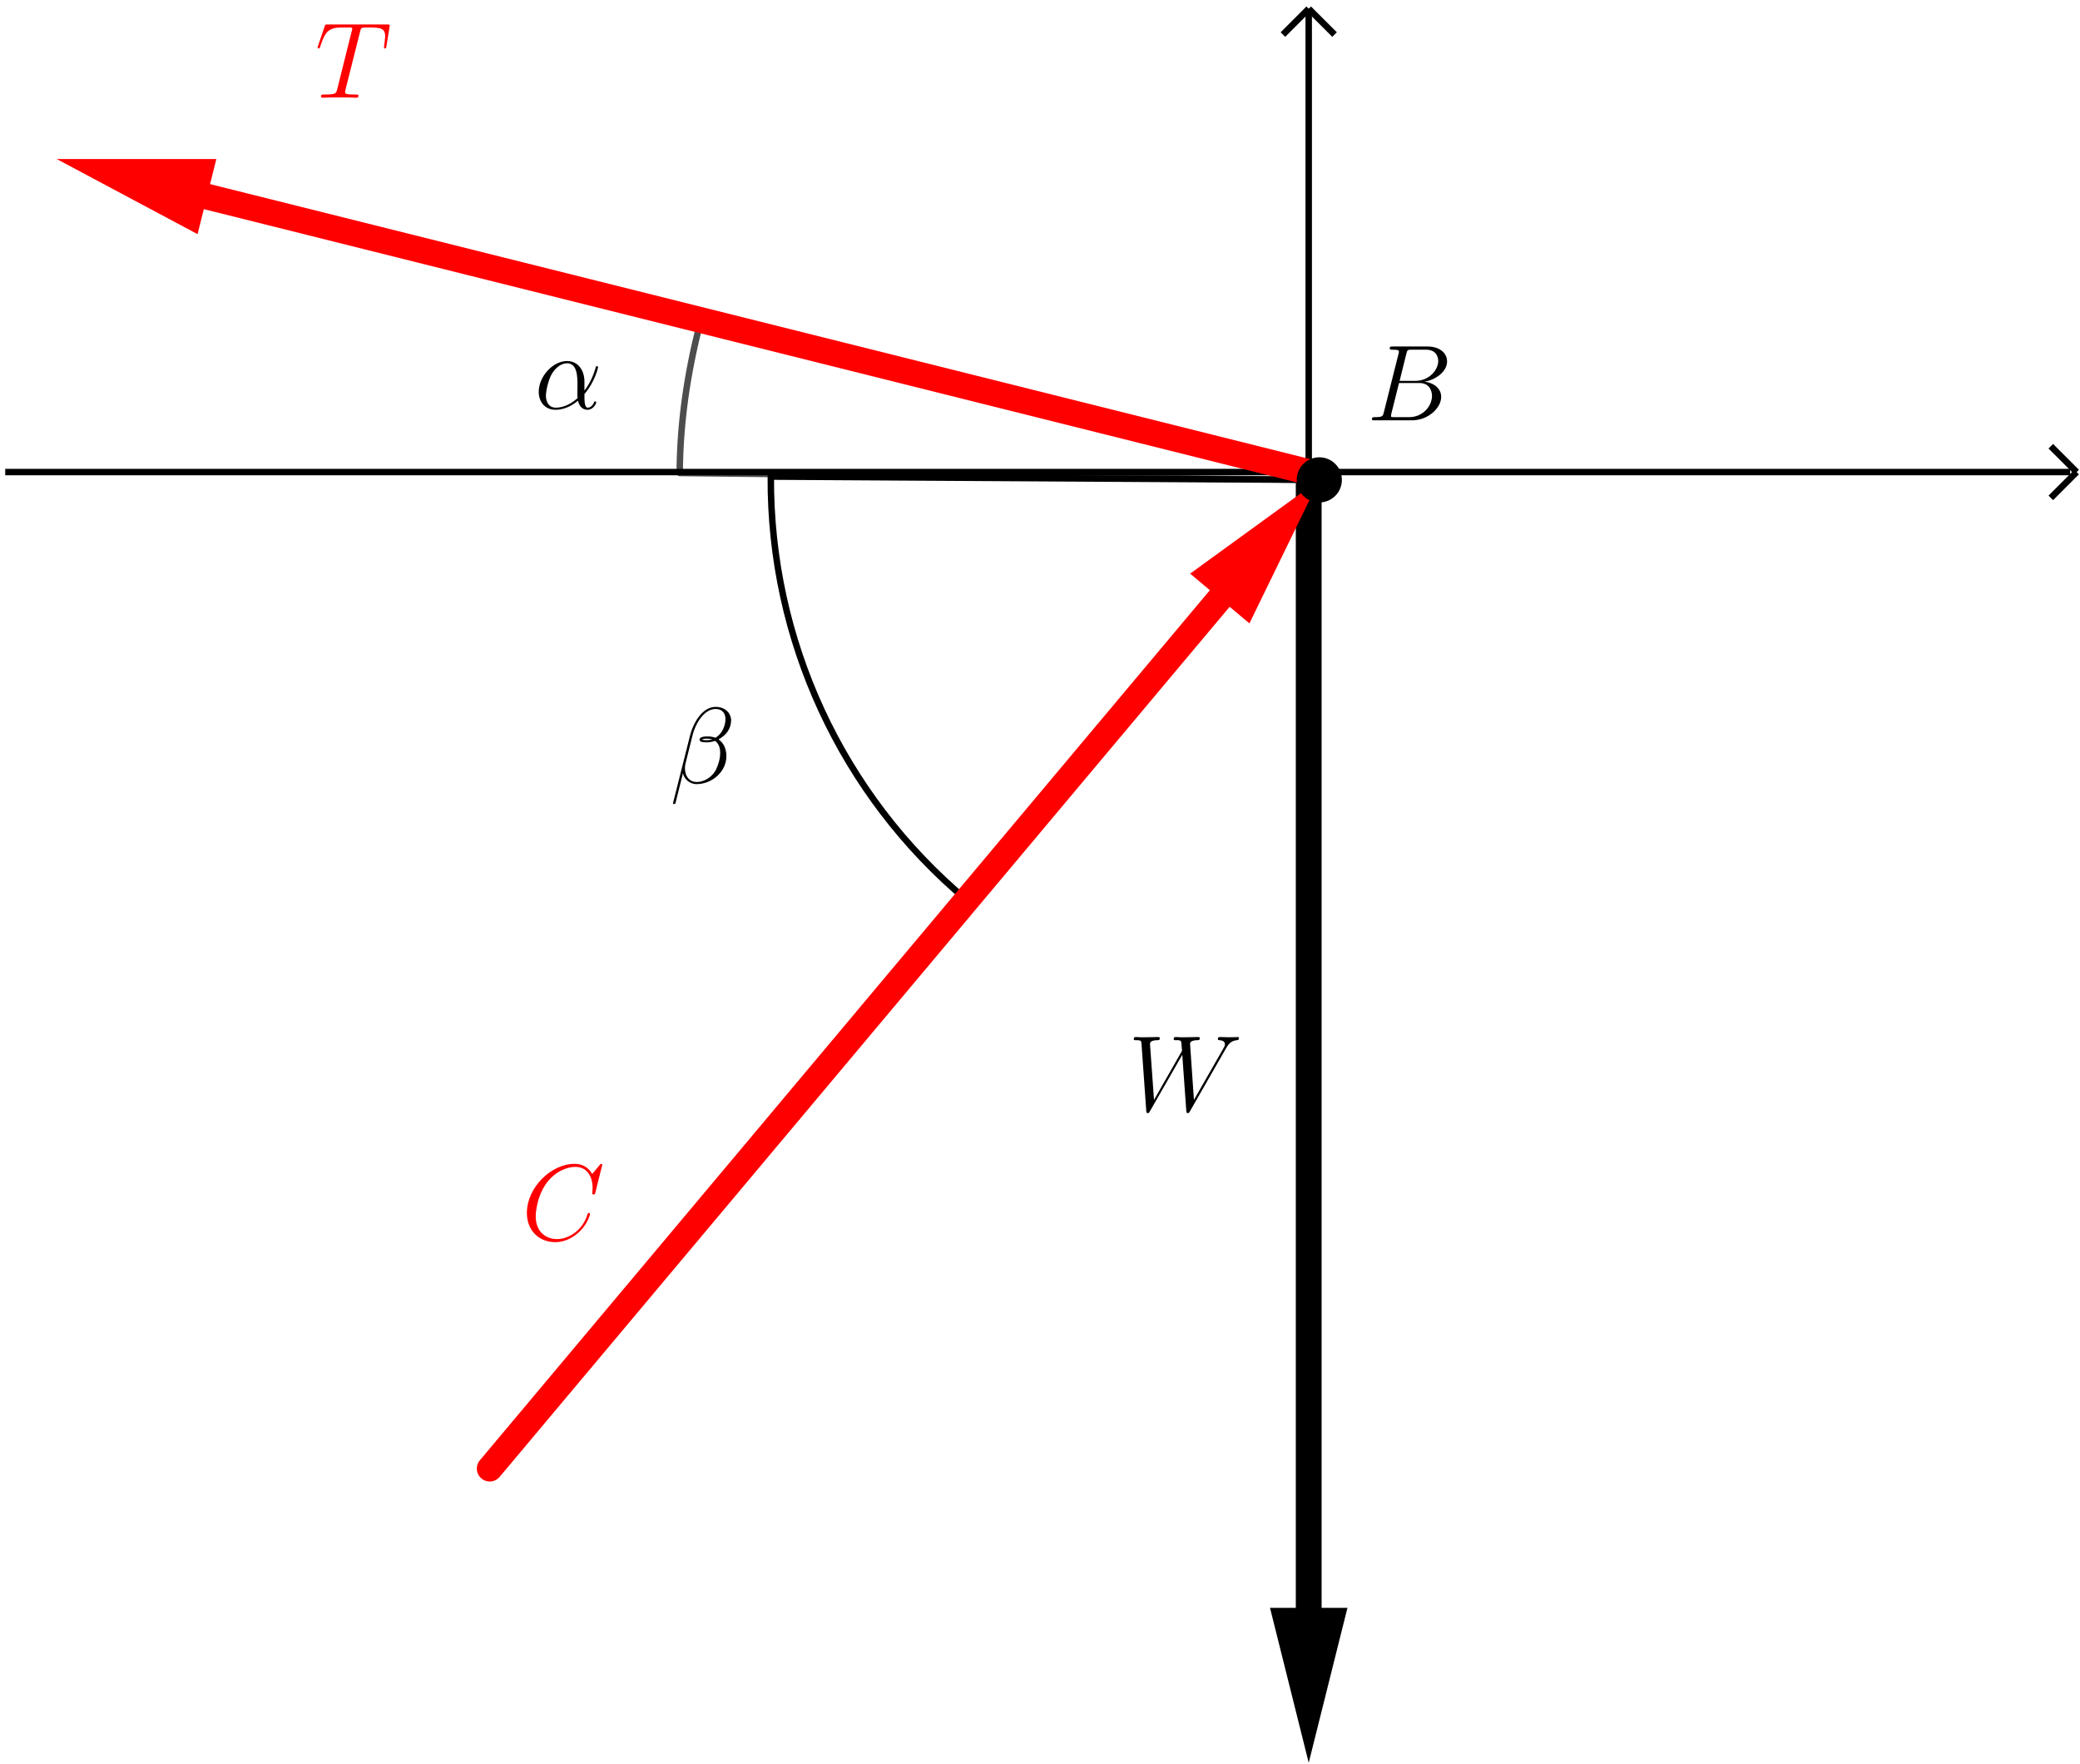
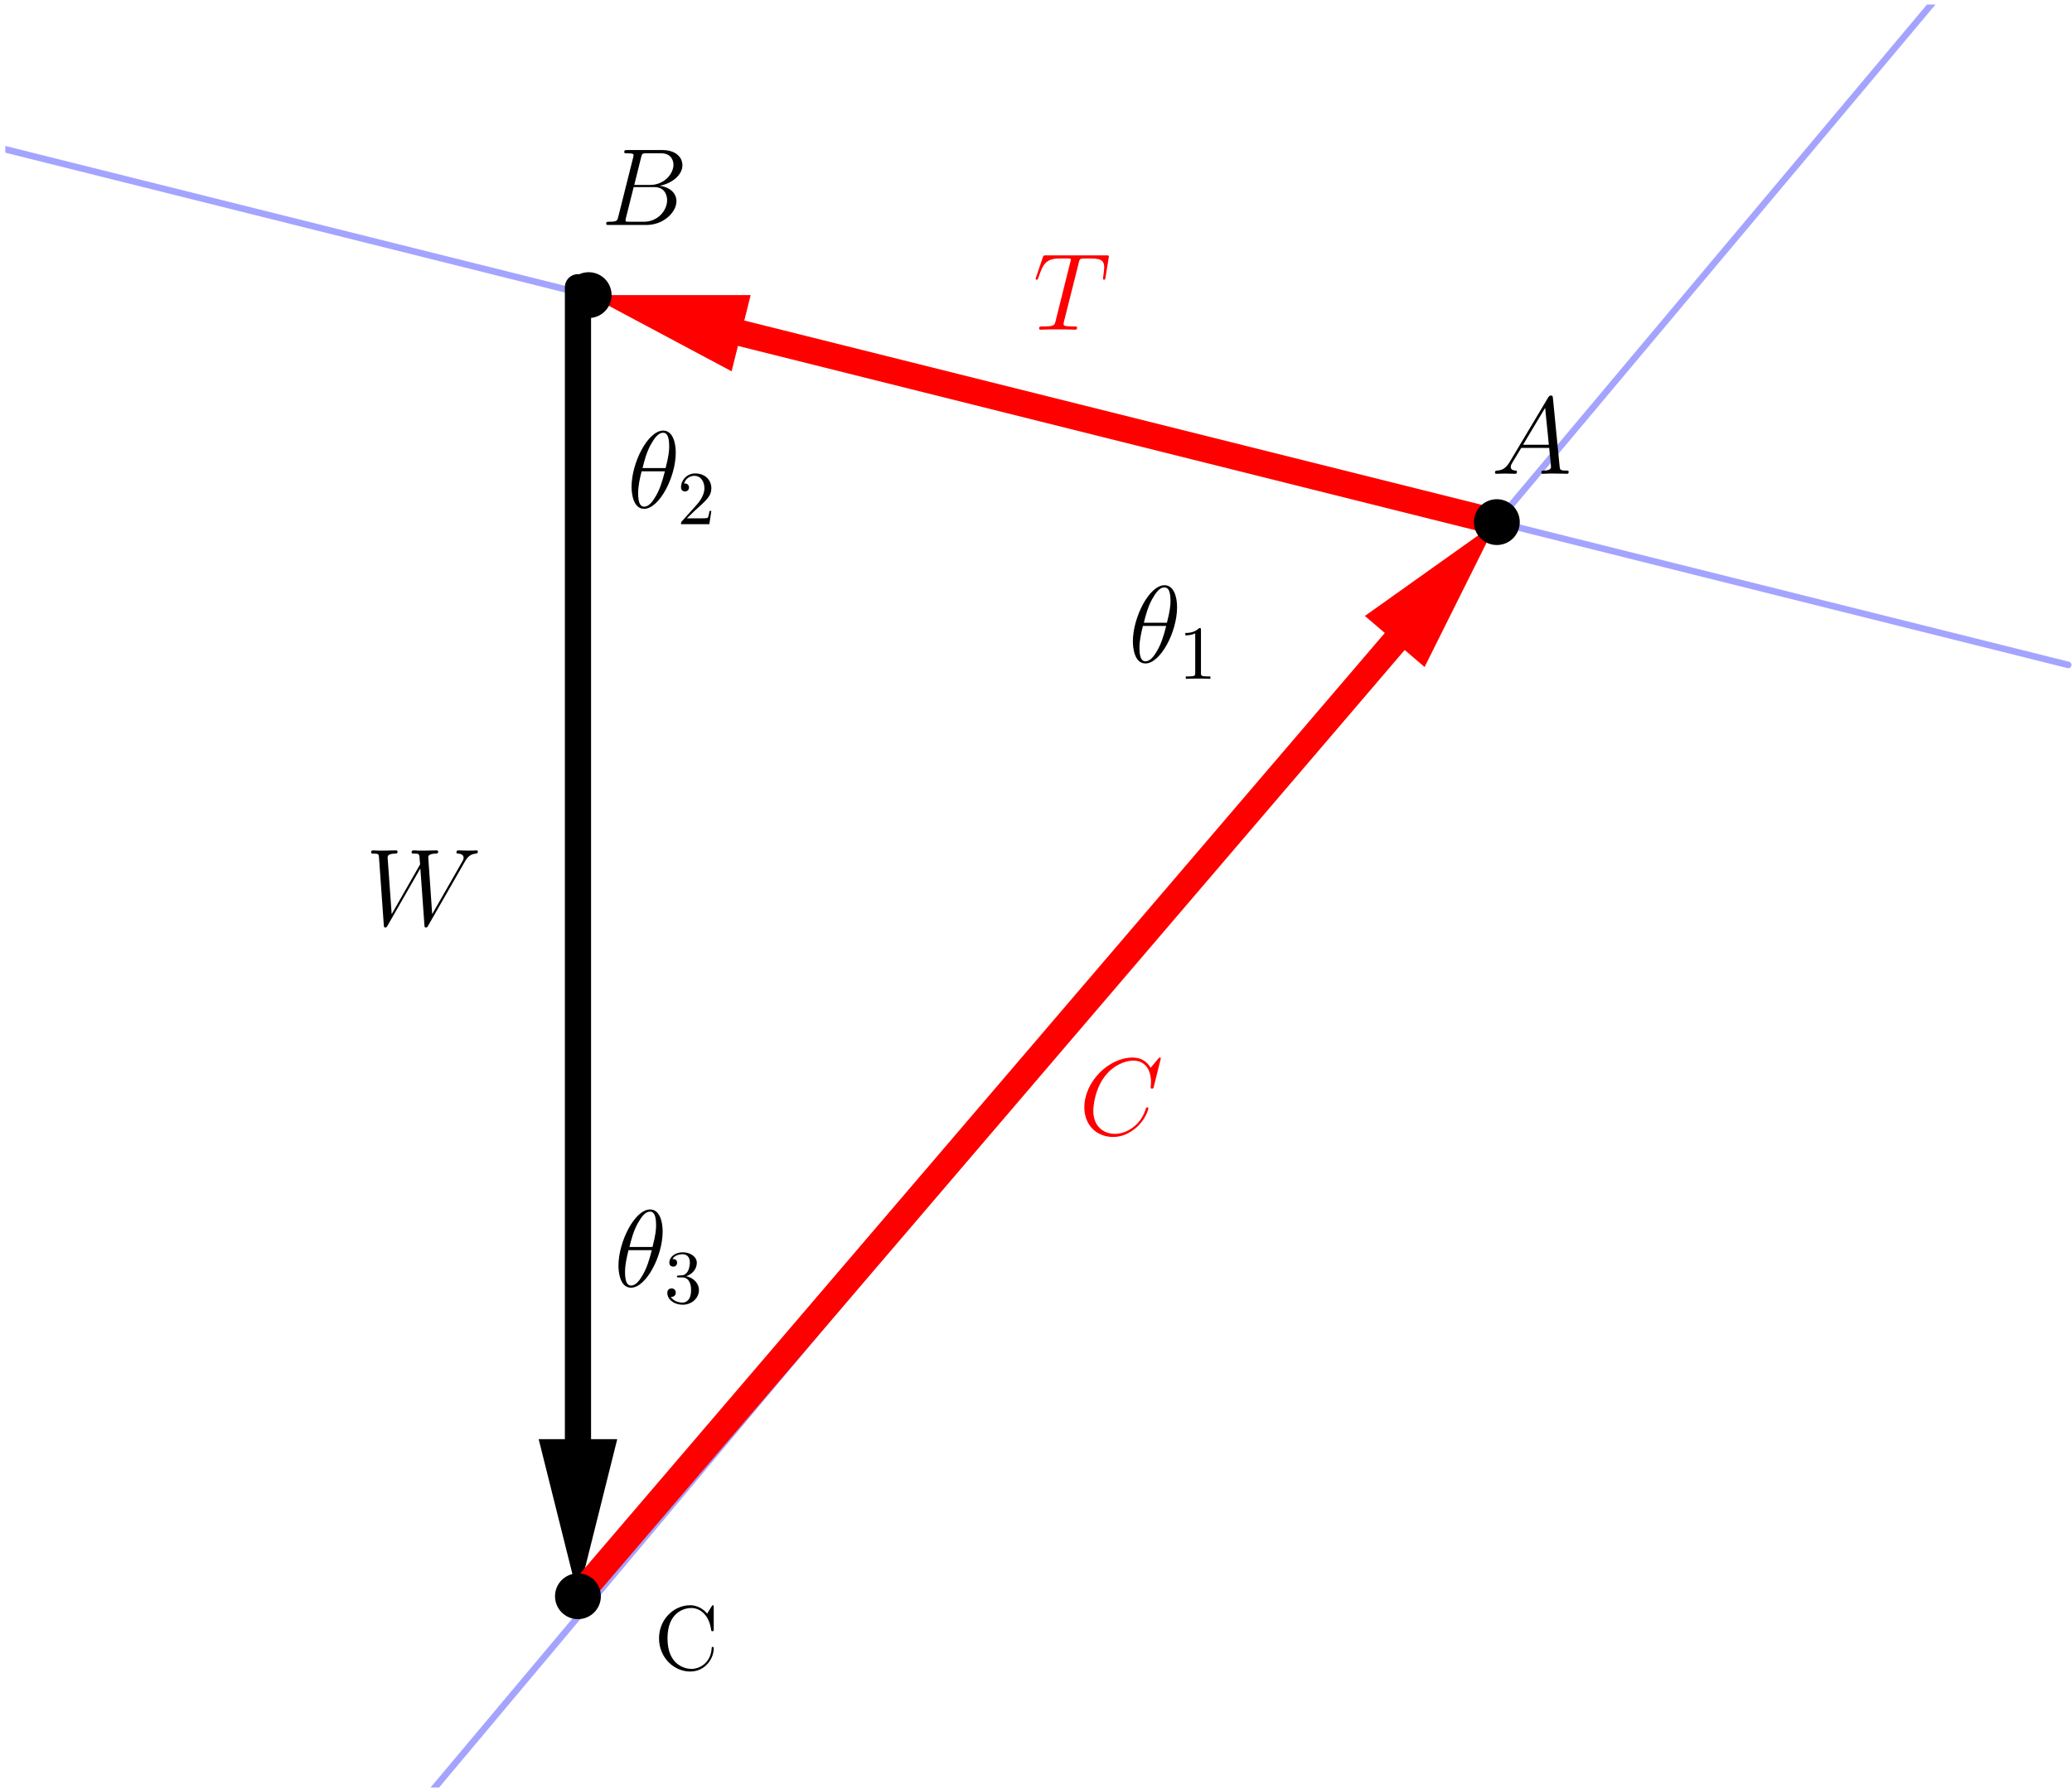
- <svg xmlns="http://www.w3.org/2000/svg" xmlns:xlink="http://www.w3.org/1999/xlink" width="276pt" height="234pt" viewBox="0 0 276 234" version="1.1">
+ <svg xmlns="http://www.w3.org/2000/svg" xmlns:xlink="http://www.w3.org/1999/xlink" width="271pt" height="234pt" viewBox="0 0 271 234" version="1.1">
  <defs>
    <g>
      <symbol overflow="visible" id="glyph0-0">
        <path style="stroke:none;" d="" />
      </symbol>
      <symbol overflow="visible" id="glyph0-1">
-         <path style="stroke:none;" d="M 6.641 -3.625 C 6.641 -5.016 5.859 -6.328 4.328 -6.328 C 2.453 -6.328 0.578 -4.281 0.578 -2.234 C 0.578 -0.984 1.344 0.141 2.812 0.141 C 3.703 0.141 4.766 -0.203 5.781 -1.062 C 5.984 -0.266 6.422 0.141 7.047 0.141 C 7.812 0.141 8.203 -0.656 8.203 -0.844 C 8.203 -0.969 8.109 -0.969 8.062 -0.969 C 7.953 -0.969 7.938 -0.938 7.891 -0.812 C 7.766 -0.453 7.438 -0.141 7.078 -0.141 C 6.641 -0.141 6.641 -1.062 6.641 -1.938 C 8.109 -3.688 8.453 -5.5 8.453 -5.516 C 8.453 -5.641 8.328 -5.641 8.297 -5.641 C 8.156 -5.641 8.141 -5.594 8.094 -5.328 C 7.906 -4.703 7.531 -3.578 6.641 -2.406 Z M 5.734 -1.406 C 4.469 -0.266 3.344 -0.141 2.844 -0.141 C 1.828 -0.141 1.531 -1.047 1.531 -1.719 C 1.531 -2.344 1.844 -3.797 2.297 -4.594 C 2.891 -5.594 3.688 -6.031 4.328 -6.031 C 5.719 -6.031 5.719 -4.219 5.719 -3.016 C 5.719 -2.656 5.703 -2.281 5.703 -1.922 C 5.703 -1.641 5.719 -1.562 5.734 -1.406 Z M 5.734 -1.406 " />
+         <path style="stroke:none;" d="M 7.797 -2.766 C 7.797 -2.906 7.797 -2.969 7.656 -2.969 C 7.547 -2.969 7.531 -2.922 7.531 -2.828 C 7.422 -0.938 6.031 -0.094 4.875 -0.094 C 4.047 -0.094 1.75 -0.594 1.75 -4.094 C 1.75 -7.547 4 -8.062 4.859 -8.062 C 6.125 -8.062 7.219 -7 7.453 -5.219 C 7.484 -5.062 7.484 -5.031 7.625 -5.031 C 7.797 -5.031 7.797 -5.062 7.797 -5.312 L 7.797 -8.141 C 7.797 -8.359 7.797 -8.422 7.672 -8.422 C 7.609 -8.422 7.594 -8.391 7.516 -8.266 L 6.938 -7.328 C 6.391 -8 5.578 -8.422 4.719 -8.422 C 2.531 -8.422 0.641 -6.531 0.641 -4.094 C 0.641 -1.609 2.562 0.25 4.719 0.25 C 6.688 0.25 7.797 -1.453 7.797 -2.766 Z M 7.797 -2.766 " />
      </symbol>
-       <symbol overflow="visible" id="glyph0-2">
-         <path style="stroke:none;" d="M 8.125 -8.344 C 8.125 -9.203 7.391 -10.109 6.078 -10.109 C 4.234 -10.109 3.062 -7.844 2.688 -6.359 L 0.422 2.641 C 0.391 2.75 0.469 2.781 0.547 2.781 C 0.641 2.781 0.719 2.766 0.734 2.703 L 1.734 -1.312 C 1.875 -0.516 2.672 0.141 3.516 0.141 C 5.562 0.141 7.5 -1.469 7.5 -3.594 C 7.5 -4.141 7.375 -4.688 7.078 -5.156 C 6.906 -5.422 6.688 -5.625 6.453 -5.797 C 7.484 -6.344 8.125 -7.219 8.125 -8.344 Z M 5.625 -5.812 C 5.391 -5.719 5.156 -5.688 4.891 -5.688 C 4.688 -5.688 4.5 -5.688 4.25 -5.766 C 4.391 -5.859 4.609 -5.891 4.906 -5.891 C 5.156 -5.891 5.422 -5.859 5.625 -5.812 Z M 7.375 -8.484 C 7.375 -7.688 6.984 -6.547 6.047 -6.016 C 5.781 -6.109 5.406 -6.188 5.094 -6.188 C 4.797 -6.188 3.938 -6.203 3.938 -5.75 C 3.938 -5.359 4.719 -5.406 4.969 -5.406 C 5.328 -5.406 5.672 -5.5 6.016 -5.594 C 6.469 -5.219 6.672 -4.734 6.672 -4.016 C 6.672 -3.188 6.438 -2.516 6.172 -1.891 C 5.688 -0.828 4.578 -0.141 3.578 -0.141 C 2.531 -0.141 2 -0.969 2 -1.953 C 2 -2.078 2 -2.266 2.047 -2.484 L 2.984 -6.25 C 3.453 -8.141 4.656 -9.828 6.047 -9.828 C 7.078 -9.828 7.375 -9.109 7.375 -8.484 Z M 7.375 -8.484 " />
+       <symbol overflow="visible" id="glyph1-0">
+         <path style="stroke:none;" d="" />
      </symbol>
-       <symbol overflow="visible" id="glyph0-3">
+       <symbol overflow="visible" id="glyph1-1">
        <path style="stroke:none;" d="M 12.953 -8.203 C 13.281 -8.766 13.594 -9.297 14.453 -9.375 C 14.594 -9.391 14.719 -9.406 14.719 -9.641 C 14.719 -9.797 14.594 -9.797 14.547 -9.797 C 14.516 -9.797 14.422 -9.766 13.469 -9.766 C 13.031 -9.766 12.594 -9.797 12.172 -9.797 C 12.094 -9.797 11.922 -9.797 11.922 -9.531 C 11.922 -9.391 12.031 -9.375 12.125 -9.375 C 12.406 -9.359 12.859 -9.281 12.859 -8.828 C 12.859 -8.656 12.812 -8.547 12.672 -8.312 L 8.75 -1.453 L 8.234 -8.922 C 8.234 -9.094 8.391 -9.359 9.188 -9.375 C 9.375 -9.375 9.531 -9.375 9.531 -9.656 C 9.531 -9.797 9.375 -9.797 9.312 -9.797 C 8.812 -9.797 8.281 -9.766 7.766 -9.766 L 7.016 -9.766 C 6.797 -9.766 6.547 -9.797 6.328 -9.797 C 6.234 -9.797 6.062 -9.797 6.062 -9.531 C 6.062 -9.375 6.172 -9.375 6.406 -9.375 C 7.078 -9.375 7.078 -9.359 7.125 -8.484 L 7.172 -7.969 L 3.453 -1.453 L 2.922 -8.844 C 2.922 -9.016 2.922 -9.359 3.906 -9.375 C 4.062 -9.375 4.219 -9.375 4.219 -9.641 C 4.219 -9.797 4.094 -9.797 4 -9.797 C 3.5 -9.797 2.969 -9.766 2.453 -9.766 L 1.703 -9.766 C 1.484 -9.766 1.234 -9.797 1.016 -9.797 C 0.938 -9.797 0.766 -9.797 0.766 -9.531 C 0.766 -9.375 0.875 -9.375 1.078 -9.375 C 1.75 -9.375 1.766 -9.297 1.797 -8.828 L 2.422 -0.031 C 2.438 0.219 2.453 0.297 2.625 0.297 C 2.766 0.297 2.797 0.25 2.922 0.031 L 7.203 -7.438 L 7.734 -0.031 C 7.75 0.219 7.766 0.297 7.938 0.297 C 8.078 0.297 8.125 0.234 8.234 0.031 Z M 12.953 -8.203 " />
      </symbol>
-       <symbol overflow="visible" id="glyph0-4">
+       <symbol overflow="visible" id="glyph1-2">
+         <path style="stroke:none;" d="M 10.719 -9.969 C 10.719 -10.094 10.609 -10.094 10.578 -10.094 C 10.562 -10.094 10.5 -10.094 10.391 -9.953 L 9.391 -8.75 C 8.891 -9.609 8.109 -10.094 7.031 -10.094 C 3.938 -10.094 0.719 -6.953 0.719 -3.578 C 0.719 -1.188 2.391 0.297 4.484 0.297 C 5.641 0.297 6.641 -0.188 7.469 -0.891 C 8.719 -1.938 9.094 -3.328 9.094 -3.438 C 9.094 -3.578 8.984 -3.578 8.938 -3.578 C 8.812 -3.578 8.797 -3.484 8.766 -3.422 C 8.109 -1.188 6.172 -0.109 4.734 -0.109 C 3.219 -0.109 1.891 -1.094 1.891 -3.125 C 1.891 -3.578 2.031 -6.078 3.656 -7.953 C 4.453 -8.875 5.797 -9.688 7.156 -9.688 C 8.734 -9.688 9.438 -8.375 9.438 -6.906 C 9.438 -6.547 9.391 -6.219 9.391 -6.172 C 9.391 -6.031 9.531 -6.031 9.578 -6.031 C 9.734 -6.031 9.75 -6.047 9.812 -6.312 Z M 10.719 -9.969 " />
+       </symbol>
+       <symbol overflow="visible" id="glyph1-3">
        <path style="stroke:none;" d="M 5.984 -8.75 C 6.062 -9.094 6.094 -9.219 6.312 -9.281 C 6.422 -9.312 6.906 -9.312 7.203 -9.312 C 8.641 -9.312 9.312 -9.25 9.312 -8.141 C 9.312 -7.922 9.25 -7.375 9.172 -6.844 L 9.156 -6.672 C 9.156 -6.609 9.203 -6.531 9.297 -6.531 C 9.438 -6.531 9.438 -6.594 9.484 -6.828 L 9.891 -9.359 C 9.922 -9.5 9.922 -9.531 9.922 -9.562 C 9.922 -9.719 9.844 -9.719 9.547 -9.719 L 1.703 -9.719 C 1.375 -9.719 1.359 -9.703 1.281 -9.453 L 0.406 -6.875 C 0.391 -6.844 0.344 -6.688 0.344 -6.672 C 0.344 -6.594 0.406 -6.531 0.484 -6.531 C 0.609 -6.531 0.625 -6.578 0.688 -6.766 C 1.297 -8.5 1.594 -9.312 3.5 -9.312 L 4.453 -9.312 C 4.812 -9.312 4.953 -9.312 4.953 -9.156 C 4.953 -9.109 4.953 -9.078 4.875 -8.828 L 2.953 -1.125 C 2.812 -0.562 2.781 -0.422 1.266 -0.422 C 0.906 -0.422 0.797 -0.422 0.797 -0.141 C 0.797 0 0.969 0 1.031 0 C 1.391 0 1.766 -0.031 2.125 -0.031 L 4.359 -0.031 C 4.719 -0.031 5.109 0 5.469 0 C 5.625 0 5.766 0 5.766 -0.266 C 5.766 -0.422 5.672 -0.422 5.297 -0.422 C 4 -0.422 4 -0.547 4 -0.766 C 4 -0.781 4 -0.875 4.062 -1.109 Z M 5.984 -8.75 " />
      </symbol>
-       <symbol overflow="visible" id="glyph0-5">
-         <path style="stroke:none;" d="M 10.719 -9.969 C 10.719 -10.094 10.609 -10.094 10.578 -10.094 C 10.562 -10.094 10.5 -10.094 10.391 -9.953 L 9.391 -8.75 C 8.891 -9.609 8.109 -10.094 7.031 -10.094 C 3.938 -10.094 0.719 -6.953 0.719 -3.578 C 0.719 -1.188 2.391 0.297 4.484 0.297 C 5.641 0.297 6.641 -0.188 7.469 -0.891 C 8.719 -1.938 9.094 -3.328 9.094 -3.438 C 9.094 -3.578 8.984 -3.578 8.938 -3.578 C 8.812 -3.578 8.797 -3.484 8.766 -3.422 C 8.109 -1.188 6.172 -0.109 4.734 -0.109 C 3.219 -0.109 1.891 -1.094 1.891 -3.125 C 1.891 -3.578 2.031 -6.078 3.656 -7.953 C 4.453 -8.875 5.797 -9.688 7.156 -9.688 C 8.734 -9.688 9.438 -8.375 9.438 -6.906 C 9.438 -6.547 9.391 -6.219 9.391 -6.172 C 9.391 -6.031 9.531 -6.031 9.578 -6.031 C 9.734 -6.031 9.75 -6.047 9.812 -6.312 Z M 10.719 -9.969 " />
+       <symbol overflow="visible" id="glyph1-4">
+         <path style="stroke:none;" d="M 5.25 -8.828 C 5.375 -9.359 5.438 -9.375 6 -9.375 L 7.859 -9.375 C 9.484 -9.375 9.484 -8 9.484 -7.875 C 9.484 -6.719 8.312 -5.234 6.422 -5.234 L 4.359 -5.234 Z M 7.672 -5.125 C 9.234 -5.406 10.656 -6.5 10.656 -7.812 C 10.656 -8.938 9.672 -9.797 8.047 -9.797 L 3.438 -9.797 C 3.172 -9.797 3.047 -9.797 3.047 -9.531 C 3.047 -9.375 3.172 -9.375 3.391 -9.375 C 4.266 -9.375 4.266 -9.266 4.266 -9.109 C 4.266 -9.078 4.266 -9 4.203 -8.781 L 2.266 -1.062 C 2.141 -0.562 2.109 -0.422 1.109 -0.422 C 0.828 -0.422 0.688 -0.422 0.688 -0.156 C 0.688 0 0.781 0 1.062 0 L 5.984 0 C 8.172 0 9.875 -1.656 9.875 -3.109 C 9.875 -4.281 8.828 -5 7.672 -5.125 Z M 5.641 -0.422 L 3.703 -0.422 C 3.5 -0.422 3.469 -0.422 3.391 -0.438 C 3.234 -0.438 3.219 -0.469 3.219 -0.594 C 3.219 -0.688 3.234 -0.781 3.266 -0.906 L 4.281 -4.953 L 6.969 -4.953 C 8.656 -4.953 8.656 -3.375 8.656 -3.25 C 8.656 -1.875 7.422 -0.422 5.641 -0.422 Z M 5.641 -0.422 " />
      </symbol>
-       <symbol overflow="visible" id="glyph0-6">
-         <path style="stroke:none;" d="M 5.25 -8.828 C 5.375 -9.359 5.438 -9.375 6 -9.375 L 7.859 -9.375 C 9.484 -9.375 9.484 -8 9.484 -7.875 C 9.484 -6.719 8.312 -5.234 6.422 -5.234 L 4.359 -5.234 Z M 7.672 -5.125 C 9.234 -5.406 10.656 -6.5 10.656 -7.812 C 10.656 -8.938 9.672 -9.797 8.047 -9.797 L 3.438 -9.797 C 3.172 -9.797 3.047 -9.797 3.047 -9.531 C 3.047 -9.375 3.172 -9.375 3.391 -9.375 C 4.266 -9.375 4.266 -9.266 4.266 -9.109 C 4.266 -9.078 4.266 -9 4.203 -8.781 L 2.266 -1.062 C 2.141 -0.562 2.109 -0.422 1.109 -0.422 C 0.828 -0.422 0.688 -0.422 0.688 -0.156 C 0.688 0 0.781 0 1.062 0 L 5.984 0 C 8.172 0 9.875 -1.656 9.875 -3.109 C 9.875 -4.281 8.828 -5 7.672 -5.125 Z M 5.641 -0.422 L 3.703 -0.422 C 3.5 -0.422 3.469 -0.422 3.391 -0.438 C 3.234 -0.438 3.219 -0.469 3.219 -0.594 C 3.219 -0.688 3.234 -0.781 3.266 -0.906 L 4.281 -4.953 L 6.969 -4.953 C 8.656 -4.953 8.656 -3.375 8.656 -3.25 C 8.656 -1.875 7.422 -0.422 5.641 -0.422 Z M 5.641 -0.422 " />
+       <symbol overflow="visible" id="glyph1-5">
+         <path style="stroke:none;" d="M 2.438 -1.594 C 1.938 -0.75 1.453 -0.453 0.766 -0.422 C 0.609 -0.406 0.484 -0.406 0.484 -0.141 C 0.484 -0.062 0.562 0 0.656 0 C 0.922 0 1.562 -0.031 1.828 -0.031 C 2.234 -0.031 2.703 0 3.094 0 C 3.188 0 3.359 0 3.359 -0.266 C 3.359 -0.406 3.234 -0.422 3.156 -0.422 C 2.828 -0.438 2.547 -0.562 2.547 -0.906 C 2.547 -1.109 2.641 -1.266 2.828 -1.578 L 3.922 -3.391 L 7.578 -3.391 C 7.594 -3.25 7.594 -3.141 7.609 -3.016 C 7.641 -2.641 7.812 -1.141 7.812 -0.875 C 7.812 -0.438 7.078 -0.422 6.859 -0.422 C 6.703 -0.422 6.547 -0.422 6.547 -0.156 C 6.547 0 6.672 0 6.75 0 C 7 0 7.281 -0.031 7.531 -0.031 L 8.344 -0.031 C 9.219 -0.031 9.859 0 9.875 0 C 9.969 0 10.125 0 10.125 -0.266 C 10.125 -0.422 10 -0.422 9.781 -0.422 C 9 -0.422 8.984 -0.547 8.938 -0.969 L 8.062 -9.922 C 8.031 -10.219 7.969 -10.234 7.812 -10.234 C 7.672 -10.234 7.594 -10.219 7.453 -10 Z M 4.156 -3.797 L 7.047 -8.625 L 7.531 -3.797 Z M 4.156 -3.797 " />
+       </symbol>
+       <symbol overflow="visible" id="glyph1-6">
+         <path style="stroke:none;" d="M 6.359 -7.219 C 6.359 -8.672 5.891 -10.094 4.719 -10.094 C 2.719 -10.094 0.578 -5.891 0.578 -2.734 C 0.578 -2.078 0.719 0.141 2.219 0.141 C 4.172 0.141 6.359 -3.953 6.359 -7.219 Z M 2.016 -5.188 C 2.219 -6.031 2.531 -7.25 3.094 -8.266 C 3.578 -9.125 4.078 -9.812 4.703 -9.812 C 5.172 -9.812 5.5 -9.406 5.5 -8.031 C 5.5 -7.516 5.453 -6.797 5.031 -5.188 Z M 4.938 -4.766 C 4.578 -3.359 4.281 -2.453 3.766 -1.547 C 3.344 -0.812 2.844 -0.141 2.234 -0.141 C 1.797 -0.141 1.438 -0.484 1.438 -1.906 C 1.438 -2.844 1.656 -3.812 1.891 -4.766 Z M 4.938 -4.766 " />
+       </symbol>
+       <symbol overflow="visible" id="glyph2-0">
+         <path style="stroke:none;" d="" />
+       </symbol>
+       <symbol overflow="visible" id="glyph2-1">
+         <path style="stroke:none;" d="M 1.266 -0.766 L 2.328 -1.797 C 3.875 -3.172 4.469 -3.703 4.469 -4.703 C 4.469 -5.844 3.578 -6.641 2.359 -6.641 C 1.234 -6.641 0.5 -5.719 0.5 -4.828 C 0.5 -4.281 1 -4.281 1.031 -4.281 C 1.203 -4.281 1.547 -4.391 1.547 -4.812 C 1.547 -5.062 1.359 -5.328 1.016 -5.328 C 0.938 -5.328 0.922 -5.328 0.891 -5.312 C 1.109 -5.969 1.656 -6.328 2.234 -6.328 C 3.141 -6.328 3.562 -5.516 3.562 -4.703 C 3.562 -3.906 3.078 -3.125 2.516 -2.5 L 0.609 -0.375 C 0.5 -0.266 0.5 -0.234 0.5 0 L 4.203 0 L 4.469 -1.734 L 4.234 -1.734 C 4.172 -1.438 4.109 -1 4 -0.844 C 3.938 -0.766 3.281 -0.766 3.062 -0.766 Z M 1.266 -0.766 " />
+       </symbol>
+       <symbol overflow="visible" id="glyph2-2">
+         <path style="stroke:none;" d="M 2.938 -6.375 C 2.938 -6.625 2.938 -6.641 2.703 -6.641 C 2.078 -6 1.203 -6 0.891 -6 L 0.891 -5.688 C 1.094 -5.688 1.672 -5.688 2.188 -5.953 L 2.188 -0.781 C 2.188 -0.422 2.156 -0.312 1.266 -0.312 L 0.953 -0.312 L 0.953 0 C 1.297 -0.031 2.156 -0.031 2.562 -0.031 C 2.953 -0.031 3.828 -0.031 4.172 0 L 4.172 -0.312 L 3.859 -0.312 C 2.953 -0.312 2.938 -0.422 2.938 -0.781 Z M 2.938 -6.375 " />
+       </symbol>
+       <symbol overflow="visible" id="glyph2-3">
+         <path style="stroke:none;" d="M 2.891 -3.516 C 3.703 -3.781 4.281 -4.469 4.281 -5.266 C 4.281 -6.078 3.406 -6.641 2.453 -6.641 C 1.453 -6.641 0.688 -6.047 0.688 -5.281 C 0.688 -4.953 0.906 -4.766 1.203 -4.766 C 1.5 -4.766 1.703 -4.984 1.703 -5.281 C 1.703 -5.766 1.234 -5.766 1.094 -5.766 C 1.391 -6.266 2.047 -6.391 2.406 -6.391 C 2.828 -6.391 3.375 -6.172 3.375 -5.281 C 3.375 -5.156 3.344 -4.578 3.094 -4.141 C 2.797 -3.656 2.453 -3.625 2.203 -3.625 C 2.125 -3.609 1.891 -3.594 1.812 -3.594 C 1.734 -3.578 1.672 -3.562 1.672 -3.469 C 1.672 -3.359 1.734 -3.359 1.906 -3.359 L 2.344 -3.359 C 3.156 -3.359 3.531 -2.688 3.531 -1.703 C 3.531 -0.344 2.844 -0.062 2.406 -0.062 C 1.969 -0.062 1.219 -0.234 0.875 -0.812 C 1.219 -0.766 1.531 -0.984 1.531 -1.359 C 1.531 -1.719 1.266 -1.922 0.984 -1.922 C 0.734 -1.922 0.422 -1.781 0.422 -1.344 C 0.422 -0.438 1.344 0.219 2.438 0.219 C 3.656 0.219 4.562 -0.688 4.562 -1.703 C 4.562 -2.516 3.922 -3.297 2.891 -3.516 Z M 2.891 -3.516 " />
      </symbol>
    </g>
    <clipPath id="clip1">
-       <path d="M 173 0.59 L 175 0.59 L 175 214 L 173 214 Z M 173 0.59 " />
+       <path d="M 49 0.59 L 271 0.59 L 271 233.844 L 49 233.844 Z M 49 0.59 " />
    </clipPath>
    <clipPath id="clip2">
-       <path d="M 158 0.59 L 186 0.59 L 186 17 L 158 17 Z M 158 0.59 " />
-     </clipPath>
-     <clipPath id="clip3">
-       <path d="M 161 0.59 L 190 0.59 L 190 17 L 161 17 Z M 161 0.59 " />
-     </clipPath>
-     <clipPath id="clip4">
-       <path d="M 0.695 62 L 276 62 L 276 64 L 0.695 64 Z M 0.695 62 " />
-     </clipPath>
-     <clipPath id="clip5">
-       <path d="M 168 213 L 179 213 L 179 233.883 L 168 233.883 Z M 168 213 " />
+       <path d="M 0.695 13 L 271 13 L 271 88 L 0.695 88 Z M 0.695 13 " />
    </clipPath>
  </defs>
  <g id="surface1">
    <g clip-path="url(#clip1)" clip-rule="nonzero">
-       <path style="fill:none;stroke-width:0.938;stroke-linecap:butt;stroke-linejoin:miter;stroke:rgb(0%,0%,0%);stroke-opacity:1;stroke-miterlimit:10;" d="M 189.49 0.889 L 189.49 332.033 " transform="matrix(0.91277,0,0,0.640723,0.695335,0.59083)" />
+       <path style="fill:none;stroke-width:0.938;stroke-linecap:round;stroke-linejoin:round;stroke:rgb(49.019%,49.019%,100%);stroke-opacity:0.698;stroke-miterlimit:10;" d="M 53.678 264.912 L 295.597 -23.393 " transform="matrix(0.91277,0,0,0.91277,0.695335,0.591049)" />
    </g>
    <g clip-path="url(#clip2)" clip-rule="nonzero">
-       <path style="fill:none;stroke-width:0.938;stroke-linecap:butt;stroke-linejoin:miter;stroke:rgb(0%,0%,0%);stroke-opacity:1;stroke-miterlimit:10;" d="M 189.49 0.624 L 185.741 4.377 " transform="matrix(0.91277,0,0,0.91277,0.695335,0.59083)" />
+       <path style="fill:none;stroke-width:0.938;stroke-linecap:round;stroke-linejoin:round;stroke:rgb(49.019%,49.019%,100%);stroke-opacity:0.698;stroke-miterlimit:10;" d="M -25.224 14.446 L 295.597 94.65 " transform="matrix(0.91277,0,0,0.91277,0.695335,0.591049)" />
    </g>
-     <g clip-path="url(#clip3)" clip-rule="nonzero">
-       <path style="fill:none;stroke-width:0.938;stroke-linecap:butt;stroke-linejoin:miter;stroke:rgb(0%,0%,0%);stroke-opacity:1;stroke-miterlimit:10;" d="M 189.49 0.624 L 193.248 4.377 " transform="matrix(0.91277,0,0,0.91277,0.695335,0.59083)" />
+     <path style="fill:none;stroke-width:3.752;stroke-linecap:round;stroke-linejoin:round;stroke:rgb(0%,0%,0%);stroke-opacity:1;stroke-miterlimit:10;" d="M 82.056 40.518 L 82.056 205.614 " transform="matrix(0.91277,0,0,0.91277,0.695335,0.591049)" />
+     <path style=" stroke:none;fill-rule:evenodd;fill:rgb(0%,0%,0%);fill-opacity:1;" d="M 75.594 208.82 L 70.453 188.27 L 80.73 188.27 Z M 75.594 208.82 " />
+     <path style="fill:none;stroke-width:3.752;stroke-linecap:round;stroke-linejoin:round;stroke:rgb(100%,0%,0%);stroke-opacity:1;stroke-miterlimit:10;" d="M 82.056 228.129 L 199.089 91.294 " transform="matrix(0.91277,0,0,0.91277,0.695335,0.591049)" />
+     <path style=" stroke:none;fill-rule:evenodd;fill:rgb(100%,0%,0%);fill-opacity:1;" d="M 195.773 68.301 L 186.324 87.258 L 178.516 80.578 Z M 195.773 68.301 " />
+     <path style="fill:none;stroke-width:3.752;stroke-linecap:round;stroke-linejoin:round;stroke:rgb(100%,0%,0%);stroke-opacity:1;stroke-miterlimit:10;" d="M 213.721 74.18 L 105.431 47.108 " transform="matrix(0.91277,0,0,0.91277,0.695335,0.591049)" />
+     <path style=" stroke:none;fill-rule:evenodd;fill:rgb(100%,0%,0%);fill-opacity:1;" d="M 76.996 38.605 L 98.18 38.605 L 95.688 48.57 Z M 76.996 38.605 " />
+     <path style="fill-rule:nonzero;fill:rgb(0%,0%,0%);fill-opacity:1;stroke-width:0.938;stroke-linecap:round;stroke-linejoin:round;stroke:rgb(0%,0%,0%);stroke-opacity:1;stroke-miterlimit:10;" d="M 86.404 41.647 C 86.404 43.205 85.146 44.463 83.593 44.463 C 82.035 44.463 80.777 43.205 80.777 41.647 C 80.777 40.09 82.035 38.836 83.593 38.836 C 85.146 38.836 86.404 40.09 86.404 41.647 Z M 86.404 41.647 " transform="matrix(0.91277,0,0,0.91277,0.695335,0.591049)" />
+     <path style="fill-rule:nonzero;fill:rgb(0%,0%,0%);fill-opacity:1;stroke-width:0.938;stroke-linecap:round;stroke-linejoin:round;stroke:rgb(0%,0%,0%);stroke-opacity:1;stroke-miterlimit:10;" d="M 216.537 74.18 C 216.537 75.738 215.283 76.996 213.721 76.996 C 212.163 76.996 210.905 75.738 210.905 74.18 C 210.905 72.627 212.163 71.369 213.721 71.369 C 215.283 71.369 216.537 72.627 216.537 74.18 Z M 216.537 74.18 " transform="matrix(0.91277,0,0,0.91277,0.695335,0.591049)" />
+     <path style="fill-rule:nonzero;fill:rgb(0%,0%,0%);fill-opacity:1;stroke-width:0.938;stroke-linecap:round;stroke-linejoin:round;stroke:rgb(0%,0%,0%);stroke-opacity:1;stroke-miterlimit:10;" d="M 84.868 228.129 C 84.868 229.687 83.61 230.941 82.056 230.941 C 80.494 230.941 79.236 229.687 79.236 228.129 C 79.236 226.571 80.494 225.317 82.056 225.317 C 83.61 225.317 84.868 226.571 84.868 228.129 Z M 84.868 228.129 " transform="matrix(0.91277,0,0,0.91277,0.695335,0.591049)" />
+     <g style="fill:rgb(100%,100%,100%);fill-opacity:1;">
+       <use xlink:href="#glyph0-1" x="86.41" y="218.419" />
    </g>
-     <g clip-path="url(#clip4)" clip-rule="nonzero">
-       <path style="fill:none;stroke-width:0.938;stroke-linecap:butt;stroke-linejoin:miter;stroke:rgb(0%,0%,0%);stroke-opacity:1;stroke-miterlimit:10;" d="M -0 67.971 L 300.185 67.971 " transform="matrix(0.91277,0,0,0.91277,0.695335,0.59083)" />
+     <g style="fill:rgb(100%,100%,100%);fill-opacity:1;">
+       <use xlink:href="#glyph0-1" x="84.697" y="218.419" />
    </g>
-     <path style="fill:none;stroke-width:0.938;stroke-linecap:butt;stroke-linejoin:miter;stroke:rgb(0%,0%,0%);stroke-opacity:1;stroke-miterlimit:10;" d="M 301.127 67.971 L 297.369 64.218 " transform="matrix(0.91277,0,0,0.91277,0.695335,0.59083)" />
-     <path style="fill:none;stroke-width:0.938;stroke-linecap:butt;stroke-linejoin:miter;stroke:rgb(0%,0%,0%);stroke-opacity:1;stroke-miterlimit:10;" d="M 301.127 67.971 L 297.369 71.724 " transform="matrix(0.91277,0,0,0.91277,0.695335,0.59083)" />
-     <path style="fill:none;stroke-width:0.938;stroke-linecap:round;stroke-linejoin:round;stroke:rgb(0%,0%,0%);stroke-opacity:0.698;stroke-miterlimit:10;" d="M 100.938 46.582 C 99.136 53.772 98.096 60.7 98.049 68.108 L 191.031 69.105 Z M 100.938 46.582 " transform="matrix(0.91277,0,0,0.91277,0.695335,0.59083)" />
-     <path style="fill:none;stroke-width:0.938;stroke-linecap:round;stroke-linejoin:round;stroke:rgb(0%,0%,0%);stroke-opacity:1;stroke-miterlimit:10;" d="M 111.294 68.63 C 111.153 92.36 121.595 114.931 139.775 130.183 L 191.031 69.105 Z M 111.294 68.63 " transform="matrix(0.91277,0,0,0.91277,0.695335,0.59083)" />
-     <path style="fill:none;stroke-width:3.752;stroke-linecap:round;stroke-linejoin:round;stroke:rgb(0%,0%,0%);stroke-opacity:1;stroke-miterlimit:10;" d="M 189.49 67.971 L 189.49 233.072 " transform="matrix(0.91277,0,0,0.91277,0.695335,0.59083)" />
-     <g clip-path="url(#clip5)" clip-rule="nonzero">
-       <path style=" stroke:none;fill-rule:evenodd;fill:rgb(0%,0%,0%);fill-opacity:1;" d="M 173.656 233.883 L 168.52 213.328 L 178.797 213.328 Z M 173.656 233.883 " />
+     <g style="fill:rgb(100%,100%,100%);fill-opacity:1;">
+       <use xlink:href="#glyph0-1" x="85.553" y="219.276" />
    </g>
-     <path style="fill:none;stroke-width:3.752;stroke-linecap:round;stroke-linejoin:round;stroke:rgb(100%,0%,0%);stroke-opacity:1;stroke-miterlimit:10;" d="M 189.49 67.971 L 29.319 27.932 " transform="matrix(0.91277,0,0,0.91277,0.695335,0.59083)" />
-     <path style=" stroke:none;fill-rule:evenodd;fill:rgb(100%,0%,0%);fill-opacity:1;" d="M 7.523 21.102 L 28.707 21.102 L 26.215 31.066 Z M 7.523 21.102 " />
-     <path style="fill:none;stroke-width:3.752;stroke-linecap:round;stroke-linejoin:round;stroke:rgb(100%,0%,0%);stroke-opacity:1;stroke-miterlimit:10;" d="M 70.433 212.83 L 176.553 86.356 " transform="matrix(0.91277,0,0,0.91277,0.695335,0.59083)" />
-     <path style=" stroke:none;fill-rule:evenodd;fill:rgb(100%,0%,0%);fill-opacity:1;" d="M 175.062 63.668 L 165.789 82.711 L 157.922 76.109 Z M 175.062 63.668 " />
-     <path style="fill-rule:nonzero;fill:rgb(0%,0%,0%);fill-opacity:1;stroke-width:0.938;stroke-linecap:round;stroke-linejoin:round;stroke:rgb(0%,0%,0%);stroke-opacity:1;stroke-miterlimit:10;" d="M 193.842 69.105 C 193.842 70.663 192.589 71.921 191.031 71.921 C 189.473 71.921 188.219 70.663 188.219 69.105 C 188.219 67.547 189.473 66.294 191.031 66.294 C 192.589 66.294 193.842 67.547 193.842 69.105 Z M 193.842 69.105 " transform="matrix(0.91277,0,0,0.91277,0.695335,0.59083)" />
-     <g style="fill:rgb(0%,0%,0%);fill-opacity:1;">
-       <use xlink:href="#glyph0-1" x="70.908" y="54.23" />
+     <g style="fill:rgb(100%,100%,100%);fill-opacity:1;">
+       <use xlink:href="#glyph0-1" x="85.553" y="217.563" />
    </g>
    <g style="fill:rgb(0%,0%,0%);fill-opacity:1;">
-       <use xlink:href="#glyph0-2" x="88.888" y="103.897" />
+       <use xlink:href="#glyph0-1" x="85.553" y="218.419" />
    </g>
    <g style="fill:rgb(0%,0%,0%);fill-opacity:1;">
-       <use xlink:href="#glyph0-3" x="149.676" y="147.389" />
+       <use xlink:href="#glyph1-1" x="47.776" y="121.043" />
    </g>
    <g style="fill:rgb(100%,0%,0%);fill-opacity:1;">
-       <use xlink:href="#glyph0-4" x="41.794" y="12.962" />
+       <use xlink:href="#glyph1-2" x="141.104" y="148.44" />
    </g>
    <g style="fill:rgb(100%,0%,0%);fill-opacity:1;">
-       <use xlink:href="#glyph0-5" x="69.195" y="164.513" />
+       <use xlink:href="#glyph1-3" x="135.109" y="43.127" />
    </g>
    <g style="fill:rgb(0%,0%,0%);fill-opacity:1;">
-       <use xlink:href="#glyph0-6" x="181.359" y="55.77" />
+       <use xlink:href="#glyph1-4" x="78.598" y="29.428" />
+     </g>
+     <g style="fill:rgb(0%,0%,0%);fill-opacity:1;">
+       <use xlink:href="#glyph1-5" x="195.045" y="61.981" />
+     </g>
+     <g style="fill:rgb(0%,0%,0%);fill-opacity:1;">
+       <use xlink:href="#glyph1-6" x="82.024" y="66.423" />
+     </g>
+     <g style="fill:rgb(0%,0%,0%);fill-opacity:1;">
+       <use xlink:href="#glyph2-1" x="88.57" y="68.575" />
+     </g>
+     <g style="fill:rgb(0%,0%,0%);fill-opacity:1;">
+       <use xlink:href="#glyph1-6" x="147.592" y="86.652" />
+     </g>
+     <g style="fill:rgb(0%,0%,0%);fill-opacity:1;">
+       <use xlink:href="#glyph2-2" x="154.138" y="88.804" />
+     </g>
+     <g style="fill:rgb(0%,0%,0%);fill-opacity:1;">
+       <use xlink:href="#glyph1-6" x="80.311" y="168.315" />
+     </g>
+     <g style="fill:rgb(0%,0%,0%);fill-opacity:1;">
+       <use xlink:href="#glyph2-3" x="86.857" y="170.466" />
    </g>
  </g>
</svg>
